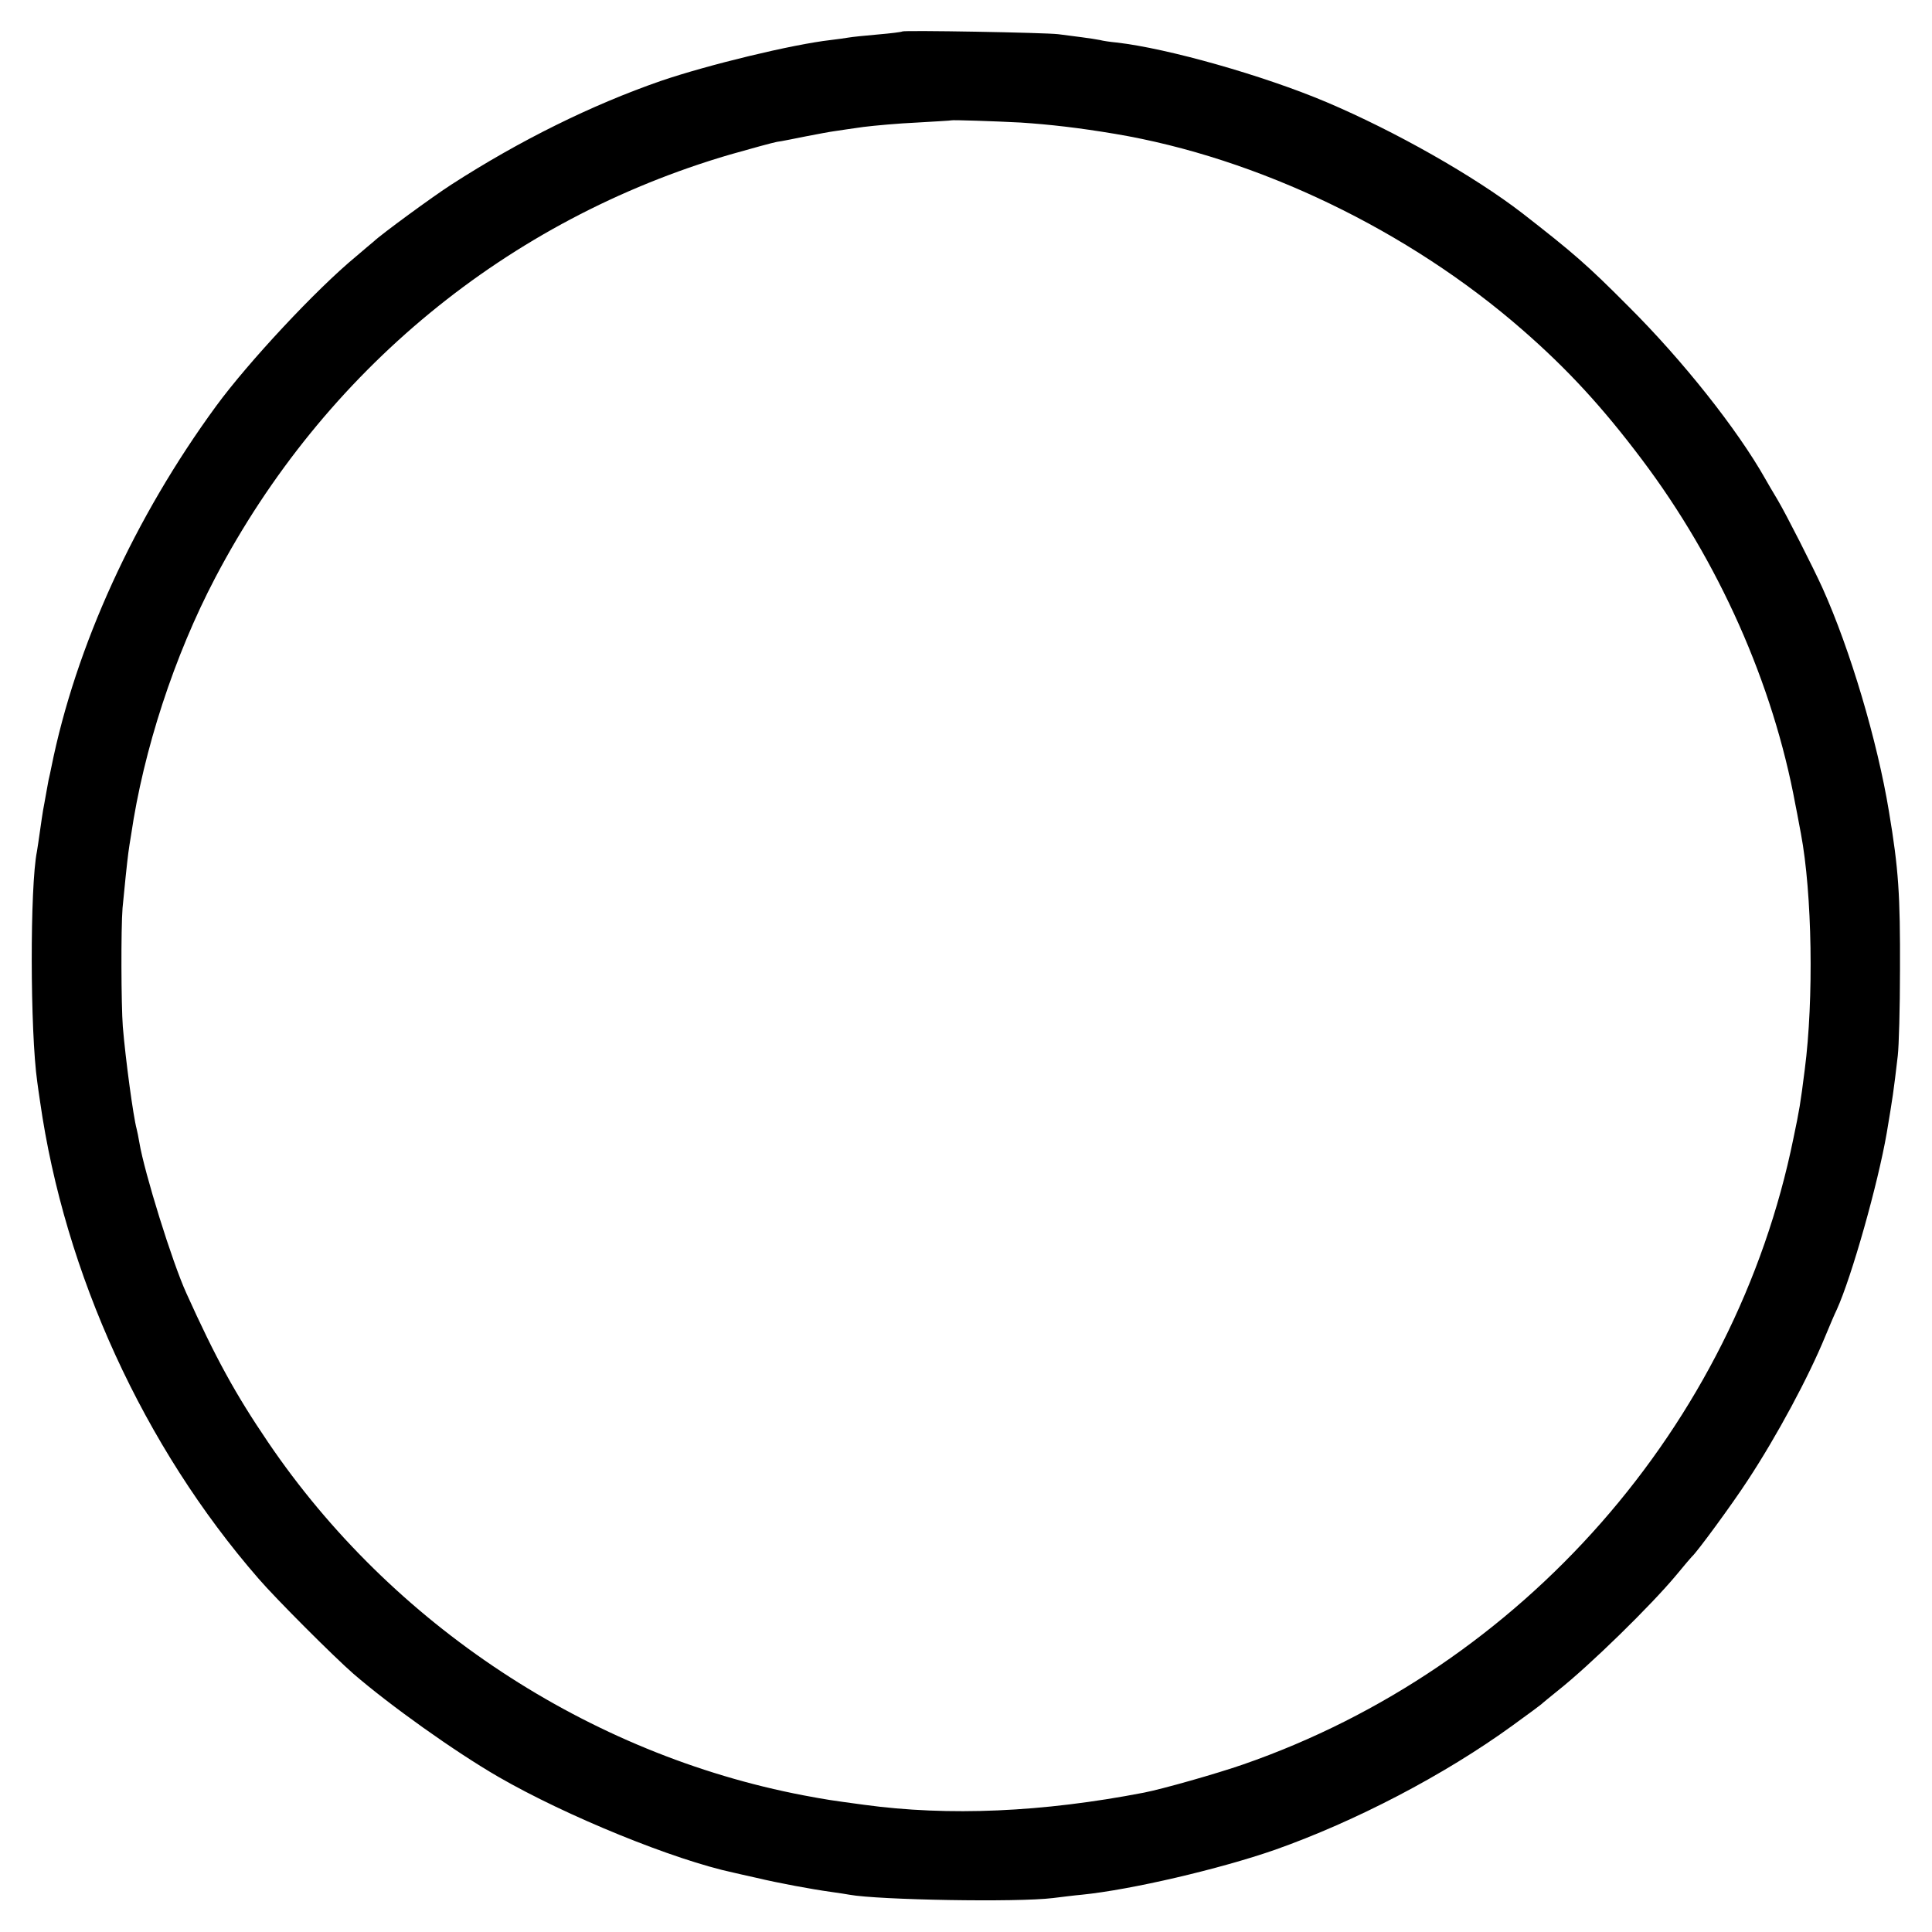
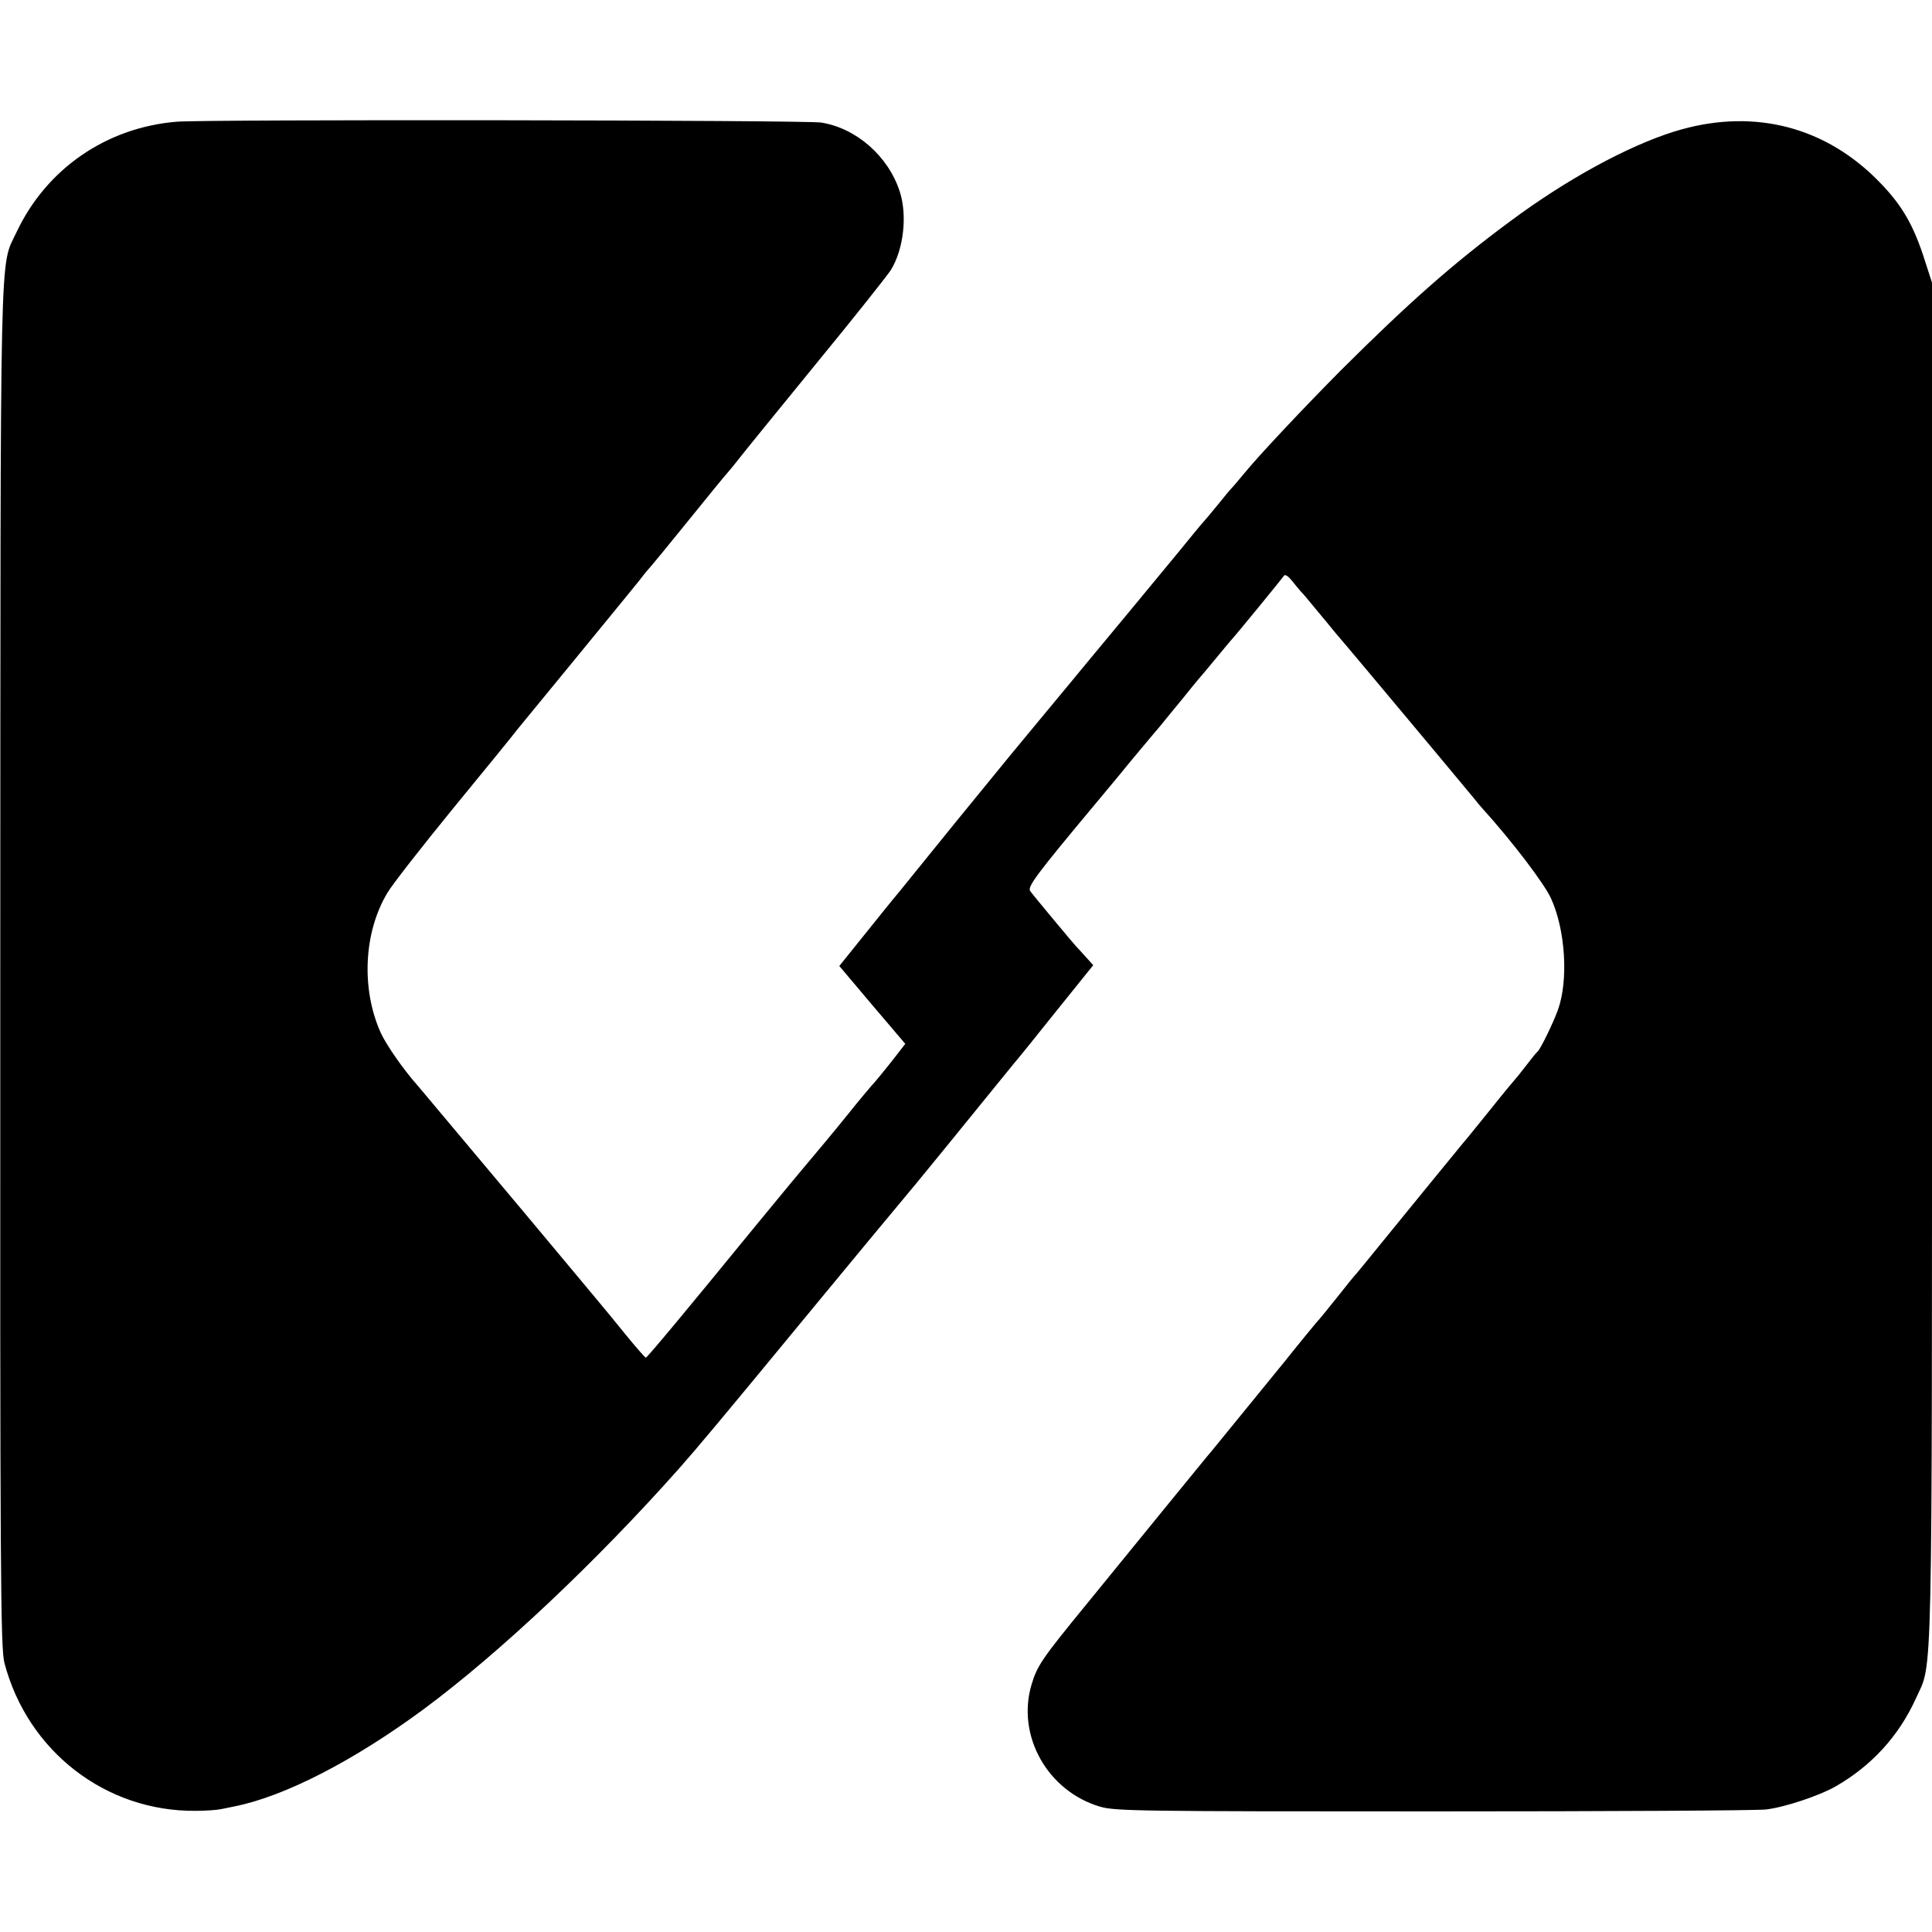
<svg xmlns="http://www.w3.org/2000/svg" version="1.0" width="700pt" height="700pt" viewBox="0 0 700 700" preserveAspectRatio="xMidYMid meet">
  <g transform="translate(0,700) scale(0.1,-0.1)" fill="#000000" stroke="none">
-     <path d="M3269 6886 c-2 -2 -42 -7 -89 -11 -47 -4 -94 -9 -105 -11 -11 -2 -40 -6 -65 -9 -140 -16 -445 -90 -615 -148 -251 -87 -512 -216 -760 -376 -64 -41 -254 -180 -281 -206 -6 -5 -36 -30 -65 -55 -144 -119 -389 -382 -505 -540 -296 -404 -510 -872 -598 -1310 -3 -14 -7 -35 -10 -46 -2 -12 -7 -37 -10 -55 -3 -19 -8 -43 -10 -55 -2 -12 -7 -45 -11 -74 -4 -29 -9 -62 -11 -74 -26 -128 -25 -653 1 -836 2 -14 6 -45 10 -70 89 -625 376 -1252 792 -1730 62 -72 273 -283 343 -344 133 -115 367 -282 526 -374 246 -142 636 -301 852 -347 9 -2 47 -11 84 -19 75 -18 198 -41 271 -51 27 -4 56 -8 65 -10 105 -19 608 -28 737 -12 33 4 80 10 104 12 179 18 500 93 701 163 291 103 612 270 860 450 58 42 107 78 110 82 3 3 28 23 55 45 116 92 338 309 430 420 27 33 52 62 55 65 17 14 146 190 202 276 106 161 221 375 282 524 15 36 33 79 41 95 54 119 149 455 181 640 22 132 24 143 40 280 4 33 8 173 8 310 1 273 -5 366 -40 575 -42 255 -140 586 -241 810 -34 75 -132 268 -163 320 -18 30 -38 64 -44 75 -101 179 -299 429 -496 625 -150 151 -200 194 -385 338 -174 134 -459 296 -709 402 -227 96 -575 195 -761 216 -22 2 -49 6 -60 9 -11 2 -40 7 -65 10 -25 3 -63 8 -85 11 -47 6 -561 15 -566 10z m429 -330 c106 -7 211 -19 342 -41 518 -87 1064 -350 1476 -710 163 -142 290 -280 433 -470 278 -369 475 -811 556 -1250 10 -49 18 -97 20 -105 41 -217 47 -601 14 -855 -16 -126 -19 -144 -41 -249 -212 -1042 -982 -1918 -1994 -2269 -95 -33 -292 -89 -359 -102 -367 -71 -708 -86 -1015 -44 -126 17 -132 18 -218 34 -780 149 -1493 619 -1941 1280 -118 174 -189 303 -296 540 -51 112 -152 437 -170 545 -3 19 -8 42 -10 50 -12 44 -40 250 -50 370 -6 80 -7 355 -1 430 6 65 17 171 21 200 2 14 6 43 10 65 45 307 156 648 305 932 394 750 1059 1297 1865 1533 77 22 154 43 170 46 17 2 64 12 105 20 41 8 89 17 105 19 17 3 63 9 103 15 40 5 128 13 195 16 67 4 123 7 124 8 3 2 155 -3 251 -8z" />
+     <path d="M640 6559 c-255 -21 -472 -171 -580 -400 -62 -133 -58 34 -59 -2659 -1 -2209 1 -2471 15 -2525 84 -320 367 -539 693 -536 36 0 77 3 91 6 14 3 36 7 49 10 182 36 434 166 687 353 274 203 625 534 925 872 73 83 132 153 488 585 203 246 210 254 373 450 68 83 171 209 229 281 58 71 113 139 122 150 9 10 78 95 152 188 l136 169 -28 31 c-15 17 -30 33 -33 36 -8 8 -154 183 -167 201 -12 15 19 57 242 324 18 22 73 87 120 145 48 58 97 116 109 130 11 14 50 61 86 105 35 44 67 82 70 85 3 3 25 30 50 60 25 30 47 57 50 60 8 7 184 222 192 234 4 6 15 -1 28 -17 12 -15 27 -33 33 -40 7 -6 32 -37 57 -67 25 -30 55 -66 66 -80 12 -14 63 -74 114 -135 50 -60 101 -121 113 -135 23 -27 264 -316 282 -338 5 -7 17 -21 25 -30 107 -118 226 -274 250 -328 52 -114 63 -296 25 -402 -17 -48 -64 -144 -74 -152 -4 -3 -22 -25 -41 -50 -19 -25 -37 -47 -40 -50 -3 -3 -44 -52 -90 -110 -47 -58 -92 -114 -102 -125 -27 -33 -217 -265 -298 -365 -41 -51 -80 -98 -85 -104 -6 -6 -38 -45 -70 -86 -33 -41 -62 -77 -65 -80 -5 -4 -89 -107 -123 -150 -15 -18 -242 -297 -265 -325 -10 -11 -83 -101 -164 -200 -81 -99 -212 -260 -291 -357 -163 -199 -179 -223 -200 -293 -54 -185 59 -385 249 -441 55 -16 144 -17 1209 -17 633 0 1174 3 1204 7 68 8 193 50 251 83 131 75 230 183 292 320 61 136 58 -28 58 2663 l0 2466 -24 74 c-44 141 -89 215 -184 308 -197 191 -455 250 -727 165 -169 -53 -391 -174 -595 -326 -207 -153 -369 -297 -610 -537 -133 -134 -301 -312 -356 -380 -16 -19 -34 -41 -41 -48 -7 -7 -29 -34 -50 -60 -21 -26 -44 -53 -51 -61 -7 -7 -48 -57 -91 -110 -95 -115 -279 -338 -332 -401 -20 -25 -88 -106 -149 -180 -61 -74 -120 -145 -130 -157 -10 -12 -98 -120 -196 -240 -97 -120 -191 -236 -209 -258 -19 -22 -74 -91 -124 -153 l-90 -112 119 -141 120 -141 -52 -67 c-29 -36 -55 -68 -58 -71 -8 -8 -62 -72 -100 -120 -36 -45 -125 -152 -191 -230 -21 -25 -84 -102 -141 -171 -250 -306 -393 -478 -398 -478 -3 0 -35 37 -72 82 -36 45 -80 98 -96 117 -16 19 -93 112 -171 205 -78 94 -150 179 -159 190 -22 26 -272 324 -292 348 -8 10 -26 31 -38 45 -52 59 -113 147 -133 191 -71 159 -61 363 24 505 17 30 127 170 242 311 116 141 220 269 231 284 27 32 359 438 382 466 9 11 35 43 57 70 21 28 42 52 45 55 3 3 64 77 135 165 71 88 134 165 140 171 5 6 24 28 40 49 17 22 143 177 281 346 138 168 260 322 272 341 46 75 60 197 32 284 -42 129 -158 230 -285 250 -60 9 -2228 12 -2335 3z" />
  </g>
</svg>
